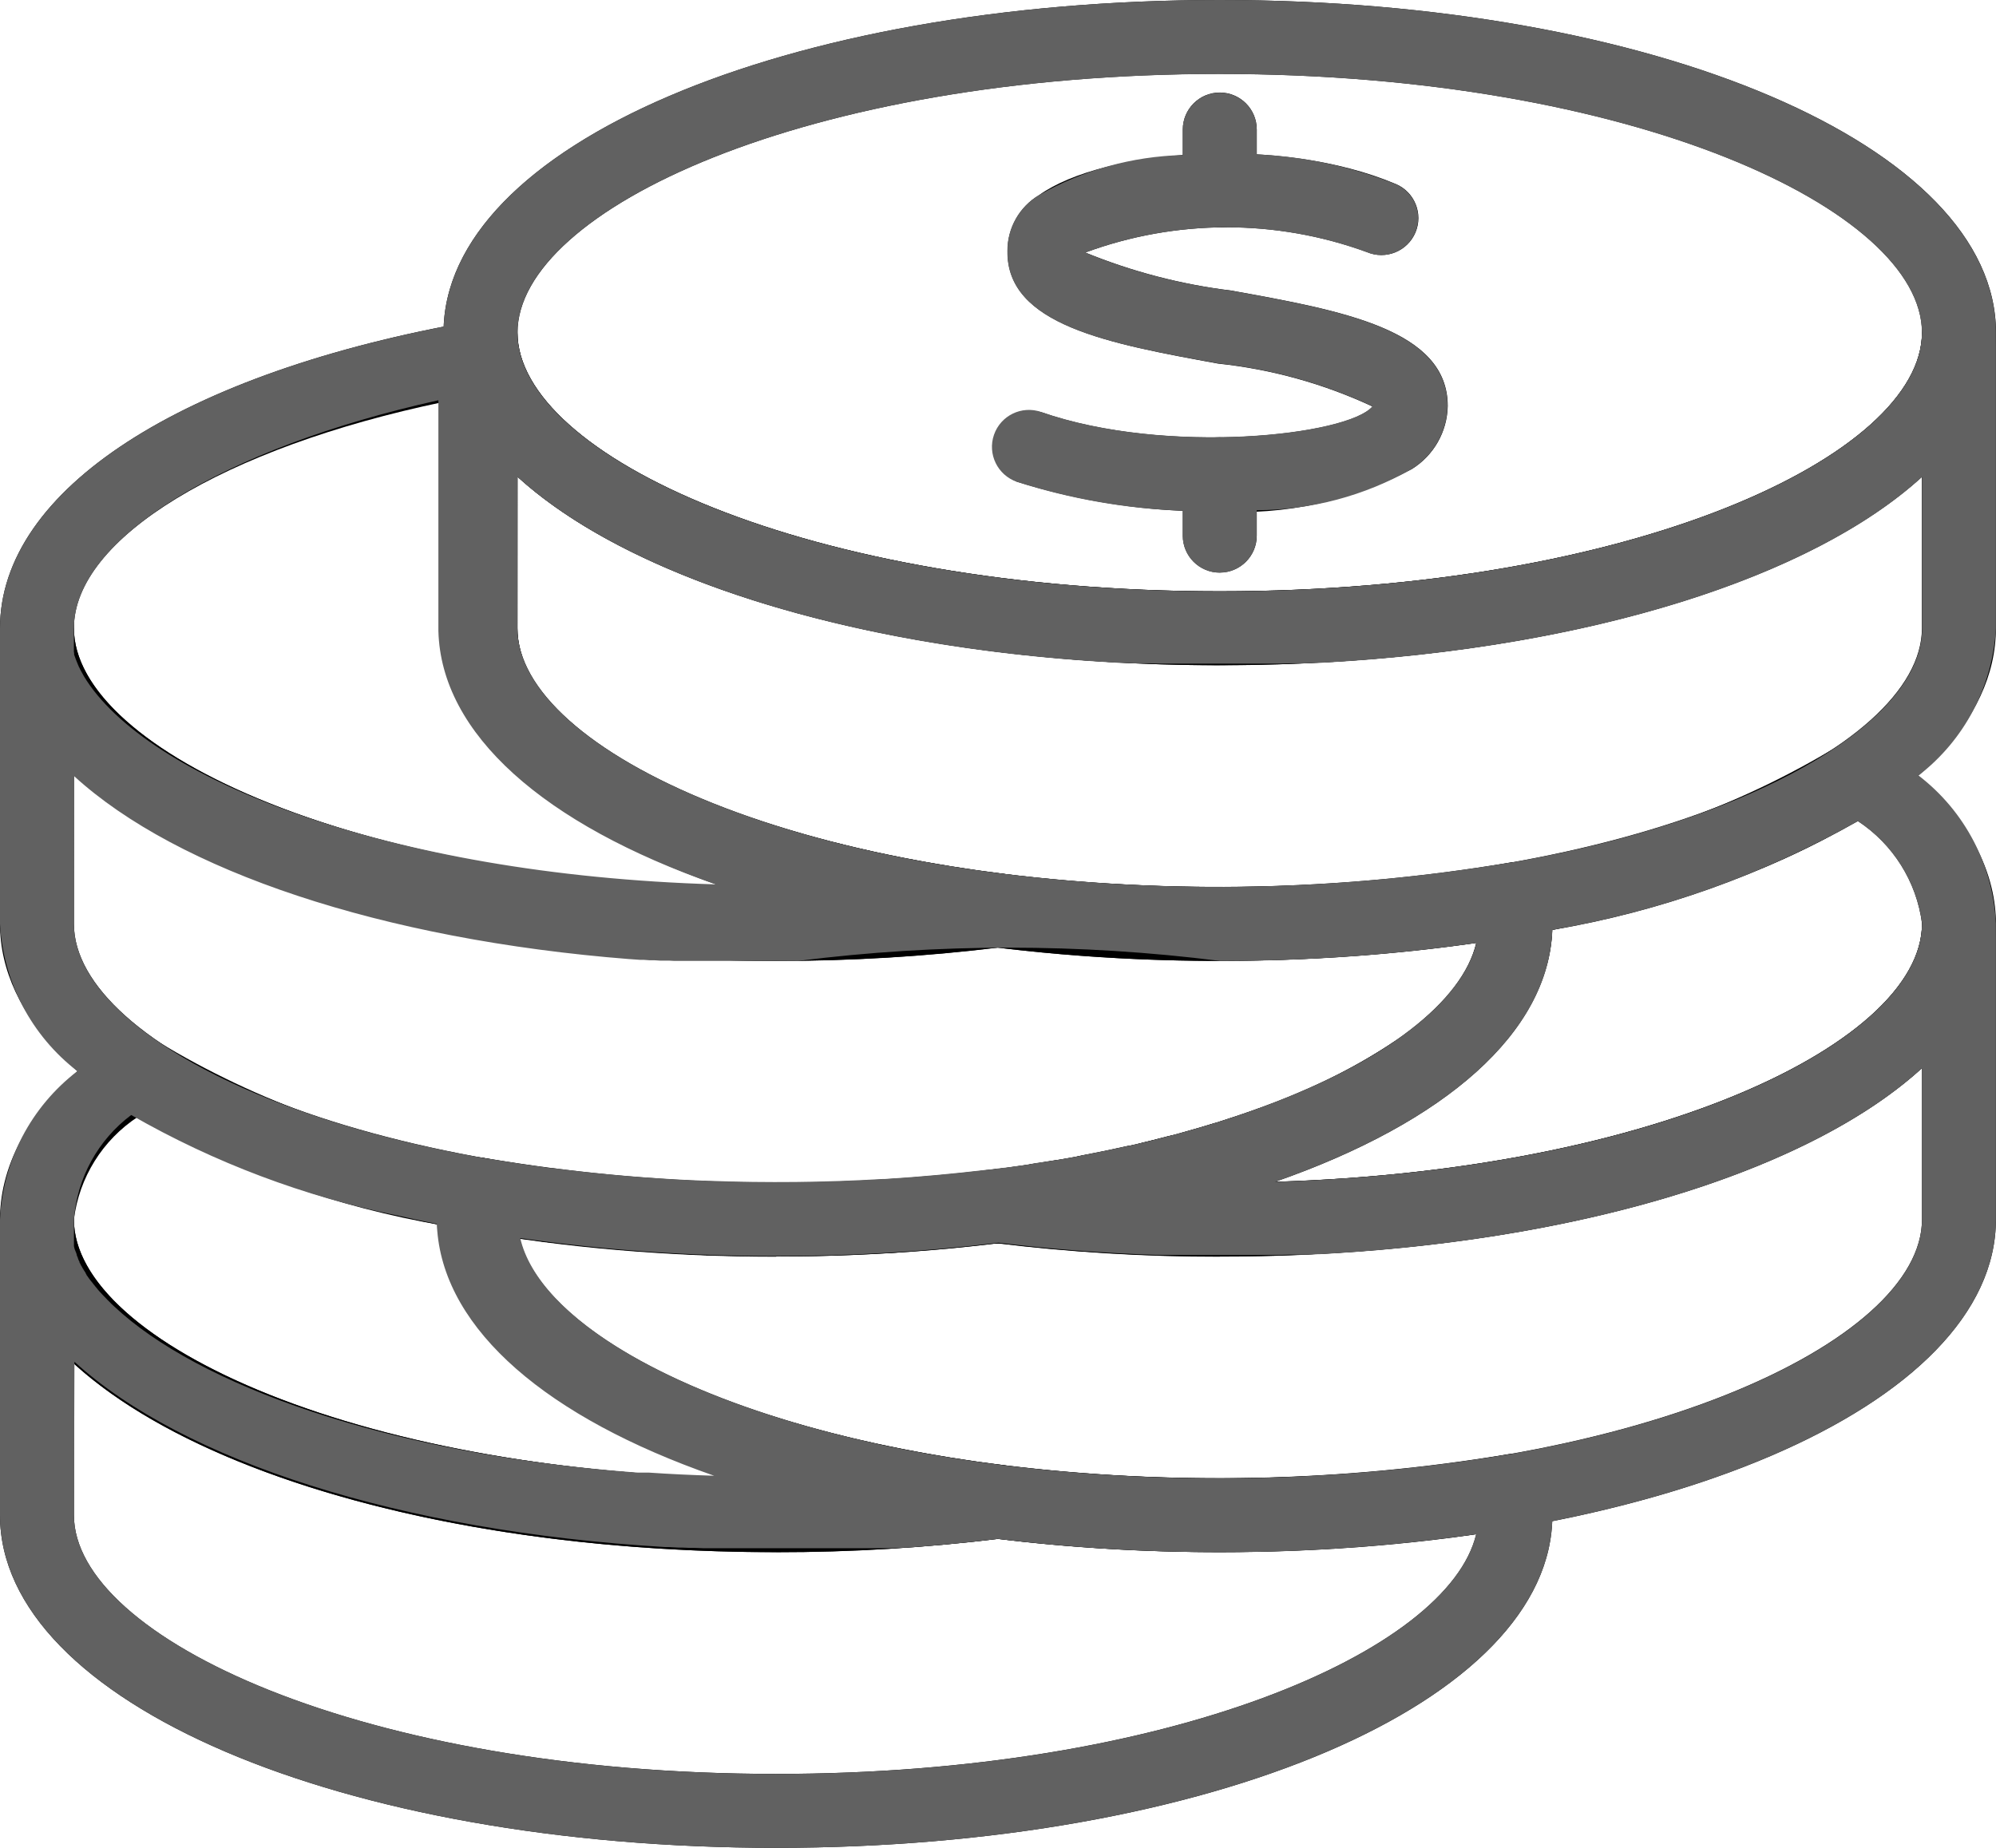
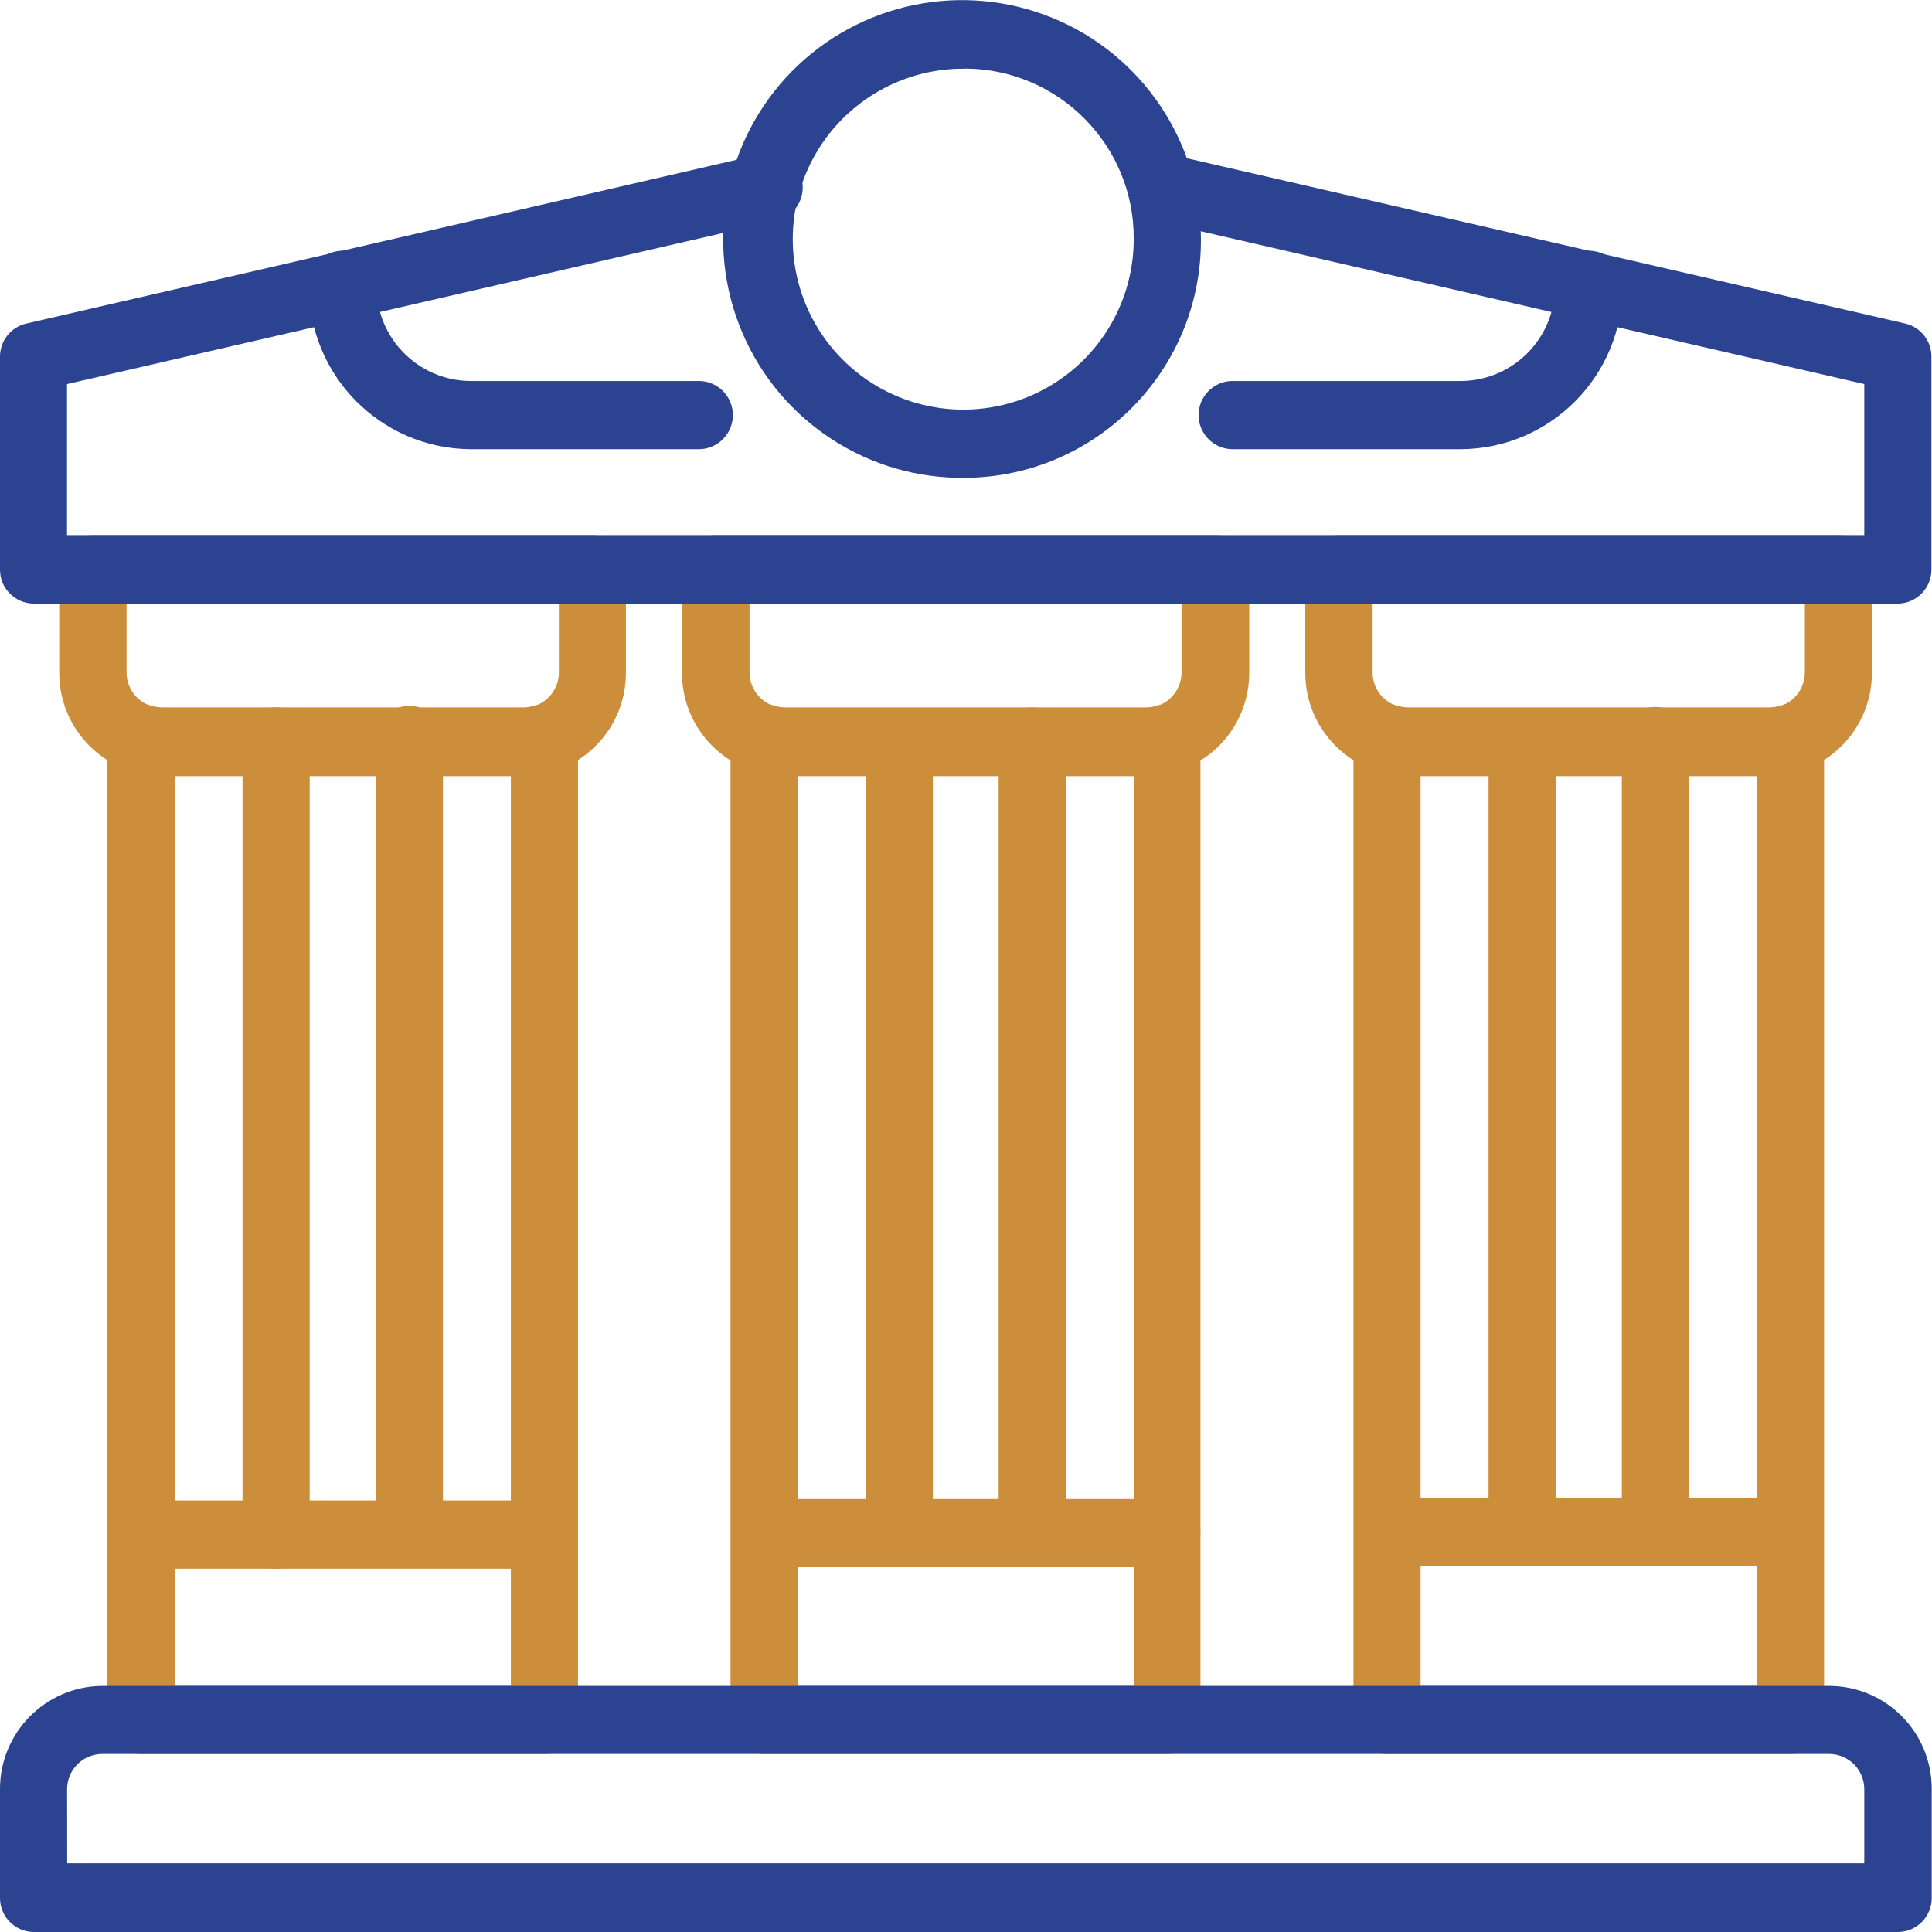
- <svg xmlns="http://www.w3.org/2000/svg" width="39.224" height="36.319" viewBox="0 0 39.224 36.319">
-   <defs>
-     <clipPath id="clip-path">
-       <rect id="사각형_9" data-name="사각형 9" width="39.224" height="36.318" fill="none" />
-     </clipPath>
-   </defs>
-   <g id="Vector_Smart_Object" data-name="Vector Smart Object" transform="translate(-1152.5 -419.682)">
-     <g id="Vector_Smart_Object-2" data-name="Vector Smart Object" transform="translate(1152.5 419.682)">
-       <g id="그룹_18" data-name="그룹 18">
-         <g id="그룹_17" data-name="그룹 17" clip-path="url(#clip-path)">
-           <path id="패스_103" data-name="패스 103" d="M15.254,36.318C6.7,36.318,0,33.446,0,29.781V23.97a.726.726,0,0,1,1.453,0c0,2.405,5.668,5.085,13.8,5.085a34.437,34.437,0,0,0,4.267-.261.691.691,0,0,1,.182,0,34.67,34.67,0,0,0,9.953-.215.726.726,0,0,1,.851.715v.487c0,3.665-6.7,6.537-15.254,6.537M1.453,26.8v2.98c0,2.405,5.668,5.085,13.8,5.085,7.716,0,13.213-2.412,13.757-4.713a36.361,36.361,0,0,1-9.4.094,35.972,35.972,0,0,1-4.358.261c-6.173,0-11.381-1.5-13.8-3.706" />
-           <path id="패스_104" data-name="패스 104" d="M22.618,23.892a.726.726,0,0,1-.168-1.433h0c.118-.028.234-.058.349-.088l.177-.046.008,0,.038-.01h0a.75.75,0,0,1,.864.521.708.708,0,0,1-.493.883l-.241.063c-.122.031-.246.062-.372.092a.722.722,0,0,1-.166.019m.593-.877.184.7Z" />
-           <path id="패스_105" data-name="패스 105" d="M21.391,24.149a.727.727,0,0,1-.713-.593.771.771,0,0,1-.012-.134.726.726,0,0,1,.593-.713c.308-.058.609-.12.9-.186a.727.727,0,0,1,.318,1.418q-.462.1-.944.194l-.012,0a.693.693,0,0,1-.134.012" />
-           <path id="패스_106" data-name="패스 106" d="M19.555,24.435a.746.746,0,0,1-.746-.652.708.708,0,0,1,.52-.775h0L19.388,23h.03l.288-.036a.727.727,0,0,1,.187,1.441l-.186.026H19.7l-.089.009-.057,0" />
-           <path id="패스_107" data-name="패스 107" d="M23.458,23.677a.727.727,0,0,1-.192-1.427h0c.2-.054.387-.11.575-.168a.726.726,0,0,1,.907.482.7.7,0,0,1,.032.213.725.725,0,0,1-.514.694c-.2.062-.4.122-.613.179h-.005a.741.741,0,0,1-.193.026" />
-           <path id="패스_108" data-name="패스 108" d="M24.914,23.219a.727.727,0,0,1-.245-1.411h0a11.906,11.906,0,0,0,2.737-1.341.727.727,0,0,1,.827,1.2,13.244,13.244,0,0,1-3.077,1.514.72.72,0,0,1-.244.043" />
-           <path id="패스_109" data-name="패스 109" d="M20.42,24.314A.726.726,0,0,1,19.7,23.7a.714.714,0,0,1-.009-.11.727.727,0,0,1,.617-.718l.394-.061a.728.728,0,0,1,.836.6.676.676,0,0,1,.01.121.727.727,0,0,1-.607.715l-.415.065a.719.719,0,0,1-.11.008" />
-           <path id="패스_110" data-name="패스 110" d="M10.8,24.42l-.141-.017a.726.726,0,0,1-.632-.72.824.824,0,0,1,.006-.094.722.722,0,0,1,.814-.626l.067.008-.021.729Z" />
-           <path id="패스_111" data-name="패스 111" d="M24.234,23.447a.727.727,0,0,1-.693-.508.738.738,0,0,1-.033-.219.726.726,0,0,1,.508-.691c.2-.065.4-.13.6-.2A.727.727,0,0,1,25.1,23.2q-.314.11-.643.214a.715.715,0,0,1-.219.034" />
-           <path id="패스_112" data-name="패스 112" d="M13.876,24.667h-.028l-.289-.012a.727.727,0,0,1-.694-.725V23.9a.736.736,0,0,1,.759-.692l.277.012a.726.726,0,0,1,.7.725v.028a.727.727,0,0,1-.725.7" />
-           <path id="패스_113" data-name="패스 113" d="M17.421,24.63a.726.726,0,0,1-.724-.684c0-.015,0-.028,0-.044a.726.726,0,0,1,.683-.724l.088-.006.117.72.047.725-.165.011h-.044" />
-           <path id="패스_114" data-name="패스 114" d="M15.254,30.507C6.7,30.507,0,27.636,0,23.97c0-.883.394-2.206,2.273-3.5a.726.726,0,0,1,.825,0,17.042,17.042,0,0,0,6.477,2.3.726.726,0,0,1,.594.816v.385c0,2.1,4.009,4.129,9.534,4.823a.727.727,0,0,1,0,1.442,35.826,35.826,0,0,1-4.449.272M2.712,21.949a2.835,2.835,0,0,0-1.26,2.021c0,2.3,5.168,4.844,12.716,5.069-3.359-1.172-5.376-2.938-5.451-4.952a18.489,18.489,0,0,1-6.006-2.138" />
-           <path id="패스_115" data-name="패스 115" d="M23.969,30.507c-8.553,0-15.254-2.871-15.254-6.537v-.487a.726.726,0,0,1,.851-.715,34.6,34.6,0,0,0,9.954.214.759.759,0,0,1,.182,0,34.294,34.294,0,0,0,4.267.261c8.134,0,13.8-2.68,13.8-5.085a.726.726,0,1,1,1.453,0V23.97c0,3.666-6.7,6.537-15.254,6.537M10.213,24.342c.543,2.3,6.04,4.713,13.756,4.713,8.134,0,13.8-2.68,13.8-5.085V20.991c-2.42,2.21-7.628,3.705-13.8,3.705a35.813,35.813,0,0,1-4.357-.261,36.36,36.36,0,0,1-9.4-.093" />
-           <path id="패스_116" data-name="패스 116" d="M23.97,24.7a35.818,35.818,0,0,1-4.449-.272.726.726,0,0,1,0-1.441c5.524-.694,9.534-2.723,9.534-4.824v-.487a.727.727,0,0,1,.6-.715,16.992,16.992,0,0,0,6.468-2.3.725.725,0,0,1,.826,0c1.879,1.3,2.274,2.621,2.274,3.5,0,3.666-6.7,6.537-15.254,6.537m6.535-6.42c-.076,2.013-2.093,3.78-5.451,4.951C32.6,23,37.771,20.456,37.771,18.159a2.839,2.839,0,0,0-1.26-2.021,18.45,18.45,0,0,1-6.006,2.139" />
-           <path id="패스_117" data-name="패스 117" d="M15.254,24.7C6.7,24.7,0,21.825,0,18.159V12.348a.726.726,0,0,1,1.453,0c0,2.4,5.668,5.085,13.8,5.085a34.3,34.3,0,0,0,4.267-.261.691.691,0,0,1,.182,0,34.644,34.644,0,0,0,9.953-.215.727.727,0,0,1,.851.715v.487c0,3.666-6.7,6.537-15.254,6.537M1.453,15.18v2.98c0,2.4,5.668,5.085,13.8,5.085,7.716,0,13.213-2.412,13.757-4.713a36.329,36.329,0,0,1-9.4.094,35.825,35.825,0,0,1-4.358.261c-6.173,0-11.381-1.5-13.8-3.706" />
-           <path id="패스_118" data-name="패스 118" d="M15.254,18.886C6.7,18.886,0,16.014,0,12.348c0-2.72,3.57-5.035,9.318-6.04a.726.726,0,0,1,.851.715v5.325c0,2.1,4.01,4.129,9.534,4.823a.726.726,0,0,1,0,1.441,35.825,35.825,0,0,1-4.449.273M8.716,7.9c-4.318.9-7.264,2.681-7.264,4.446,0,2.3,5.168,4.843,12.716,5.069-3.423-1.195-5.453-3.007-5.453-5.069Z" />
-           <path id="패스_119" data-name="패스 119" d="M23.97,18.886c-8.553,0-15.254-2.871-15.254-6.537V6.537a.726.726,0,1,1,1.453,0c0,2.4,5.668,5.085,13.8,5.085s13.8-2.68,13.8-5.085a.726.726,0,1,1,1.453,0v5.811c0,3.666-6.7,6.537-15.254,6.537m-13.8-9.517v2.98c0,2.4,5.668,5.085,13.8,5.085s13.8-2.68,13.8-5.085V9.369c-2.42,2.21-7.628,3.706-13.8,3.706s-11.381-1.5-13.8-3.706" />
-           <path id="패스_120" data-name="패스 120" d="M23.97,13.075c-8.553,0-15.254-2.871-15.254-6.537S15.417,0,23.97,0,39.224,2.871,39.224,6.537s-6.7,6.537-15.254,6.537m0-11.622c-8.133,0-13.8,2.68-13.8,5.085s5.668,5.085,13.8,5.085,13.8-2.68,13.8-5.085S32.1,1.453,23.97,1.453" />
-           <path id="패스_121" data-name="패스 121" d="M23.912,10.051a12.648,12.648,0,0,1-3.931-.584A.726.726,0,0,1,20.459,8.1c2.463.859,6.035.46,6.513-.11a9.545,9.545,0,0,0-3.037-.844C21.8,6.754,19.775,6.39,19.8,4.928a1.272,1.272,0,0,1,.622-1.095c1.258-.9,4.74-1.177,7.008-.216a.726.726,0,0,1-.566,1.338,8.032,8.032,0,0,0-5.536.008,11.135,11.135,0,0,0,2.868.748c2.187.394,4.254.768,4.254,2.269a1.492,1.492,0,0,1-.705,1.239,7.178,7.178,0,0,1-3.829.832M21.247,4.9h0v0" />
-           <path id="패스_122" data-name="패스 122" d="M23.97,11.254a.726.726,0,0,1-.726-.726V9.321a.726.726,0,1,1,1.453,0v1.206a.726.726,0,0,1-.726.726" />
-           <path id="패스_123" data-name="패스 123" d="M23.97,4.471a.726.726,0,0,1-.726-.726v-1.2a.726.726,0,1,1,1.453,0v1.2a.726.726,0,0,1-.726.726" />
-         </g>
-       </g>
-     </g>
-     <path id="Color_Overlay" data-name="Color Overlay" d="M1152.5,449.463v-5.811a3.894,3.894,0,0,1,1.521-2.917,3.923,3.923,0,0,1-1.521-2.893V432.03c0-2.624,3.324-4.871,8.719-5.929.142-3.61,6.79-6.419,15.25-6.419,8.554,0,15.253,2.871,15.253,6.538v5.81a3.922,3.922,0,0,1-1.521,2.894,3.891,3.891,0,0,1,1.521,2.917v5.81c0,2.659-3.523,4.9-8.718,5.929-.141,3.609-6.791,6.42-15.25,6.42C1159.2,456,1152.5,453.128,1152.5,449.463Zm1.453,0c0,2.4,5.668,5.085,13.8,5.085,7.712,0,13.207-2.41,13.755-4.711a35.134,35.134,0,0,1-5.039.352,35.667,35.667,0,0,1-4.36-.261q-.763.093-1.544.154h-.007l-.125.01h-.018l-.108.008-.039,0-.092.006-.05,0-.077.005-.068,0-.065,0-.076,0-.053,0-.089,0-.043,0-.1,0-.037,0-.1,0-.037,0-.1,0-.031,0-.106,0h-.033l-.106,0h-.025l-.112,0h-.029l-.11,0h-.031l-.107,0h-.036l-.1,0h-1.109l-.079,0h-.121l-.07,0h-.024l-.08,0h-.125l-.058,0h-.031l-.082,0h-.031l-.056,0h-.037l-.052,0-.066,0h-.04l-.049,0-.034,0-.175-.007h-.025l-.052,0h-.03l-.115-.005h0l-.063,0h-.013l-.2-.011h-.009l-.066,0h0c-5.2-.308-9.475-1.7-11.6-3.641Zm15.794-1.4c.775.167,1.6.307,2.455.415a34.679,34.679,0,0,0,9.954-.214c.021,0,.04-.006.062-.008,4.932-.88,8.051-2.816,8.051-4.6v-2.978c-2.131,1.948-6.426,3.339-11.639,3.643l-.193.011h0l-.092,0h-.006l-.187.009h-.011l-.085,0h-.008l-.094,0h-.007l-.085,0h-.012l-.185.006h-.014l-.083,0h-.009l-.094,0h-.006l-.085,0h-.015l-.08,0h-.016l-.087,0h-.021l-.073,0h-.121l-.078,0h-1.11l-.1,0h-.033l-.115,0h-.022l-.123,0h-.014l-.134,0h0c-1.055-.036-2.1-.116-3.109-.24a35.645,35.645,0,0,1-4.36.261,35.138,35.138,0,0,1-5.04-.352C1163.083,445.579,1165.708,447.182,1169.747,448.06Zm-15.794-4.408v.028a.023.023,0,0,0,0,.008v.047a.032.032,0,0,1,0,.013v.015a.026.026,0,0,1,0,.012.1.1,0,0,1,0,.015s0,.009,0,.013a.071.071,0,0,1,0,.014.066.066,0,0,0,0,.013s0,.009,0,.014a.086.086,0,0,1,0,.014.036.036,0,0,1,0,.014.066.066,0,0,0,0,.013c0,.005,0,.01,0,.015a.067.067,0,0,0,0,.014.037.037,0,0,0,0,.013l0,.014a.058.058,0,0,0,0,.013.072.072,0,0,0,0,.015s0,.008,0,.013l0,.015a.1.1,0,0,0,0,.013s0,.01,0,.015a.031.031,0,0,1,0,.013.092.092,0,0,1,0,.014.036.036,0,0,1,0,.013.092.092,0,0,1,0,.014l0,.013a.064.064,0,0,1,0,.014s0,.009,0,.013,0,.011,0,.015a.073.073,0,0,0,0,.013s0,.01,0,.015l0,.012a.106.106,0,0,0,.005.016s0,.005,0,.008a.122.122,0,0,1,.007.02.01.01,0,0,1,0,.006c.009.023.017.047.028.071a.007.007,0,0,1,0,0l.009.02,0,.008a.124.124,0,0,0,.007.018.05.05,0,0,1,0,.01.092.092,0,0,1,.007.018s0,.006.005.01a.072.072,0,0,0,.008.017s0,.007,0,.011a.071.071,0,0,1,.01.017.044.044,0,0,0,0,.01l.009.018a.039.039,0,0,0,.005.01.116.116,0,0,0,.009.017s0,.007,0,.011.006.012.01.018a.057.057,0,0,0,.005.009l.009.018a.056.056,0,0,1,.005.011c0,.005.007.011.01.017a.036.036,0,0,1,.006.01.109.109,0,0,1,.01.018.021.021,0,0,1,.005.01c0,.005.007.012.012.017a.028.028,0,0,0,.005.01c0,.005.007.012.01.018a.084.084,0,0,1,.007.01l.012.018.005.009.012.019,0,.007.014.021s0,0,0,.005.01.014.016.022a.015.015,0,0,0,0,0l.015.023,0,0c.024.034.05.069.077.1v0c.006.006.01.013.016.019a.03.03,0,0,0,.005.009c.005.006.01.013.015.018a.033.033,0,0,0,.007.009.125.125,0,0,0,.014.017.026.026,0,0,0,.009.012.083.083,0,0,0,.013.015.053.053,0,0,0,.01.012l.013.016.008.011.014.016.011.012.013.015.012.013.013.015.012.012.013.015.013.013.013.014a.165.165,0,0,0,.012.013l.014.013.013.014a.153.153,0,0,0,.012.013l.015.015.01.012.017.016.011.011.017.017.01.01.019.019.008.009.022.02a.025.025,0,0,1,.007.007c.009.008.017.017.027.025h0c1.633,1.535,5.328,2.891,10.212,3.26h0l.072.005.023,0,.061,0,.024,0,.05,0,.043,0h.019c.42.029.85.049,1.285.062-3.279-1.144-5.279-2.855-5.441-4.81-.005-.047-.007-.094-.01-.14q-.378-.076-.746-.159a17.557,17.557,0,0,1-5.259-1.981A2.832,2.832,0,0,0,1153.953,443.651Zm0-5.81c0,1.482,2.154,3.07,5.714,4.069.753.211,1.561.392,2.407.541l.024,0q.6.1,1.21.184l.039,0,.067.008v0c.878.112,1.779.19,2.688.232h.022l.279.012.037,0c1.131.041,2.273.03,3.4-.036l.042,0,.089-.006v0c.635-.04,1.267-.1,1.885-.171l.036-.006h.031l.288-.036a.633.633,0,0,1,.07-.006q.231-.031.456-.065a.693.693,0,0,1,.077-.016l.4-.061.057-.007c.145-.024.287-.049.429-.076.022-.006.043-.011.067-.015.308-.059.608-.121.9-.186.02,0,.039-.007.058-.01.142-.032.283-.066.422-.1l.16-.041.176-.046.009,0,.037-.011h0c3.441-.911,5.647-2.366,5.983-3.78a35.139,35.139,0,0,1-5.039.352,33.107,33.107,0,0,0-8.287,0h0l-.127,0h-.71l-.082,0h-.116l-.075,0h-.022l-.085,0h-.119l-.065,0h-.026l-.083,0h-.026l-.063,0h-.033l-.064,0h-.042l-.056,0h-.041l-.045,0-.044,0-.072,0-.044,0-.04,0-.042,0-.048,0-.07,0-.042,0-.048,0h-.034l-.046,0-.034,0-.086-.005-.034,0-.049,0-.034,0-.045,0h-.016l-.109-.007-.024,0-.056,0h-.019l-.121-.009-.064,0h-.011l-.193-.014h-.008c-4.885-.385-8.881-1.737-10.914-3.594Zm29.13.1-.077.015c-.076,2.013-2.094,3.779-5.449,4.95,7.547-.225,12.712-2.772,12.712-5.068a.152.152,0,0,1,0-.029,2.867,2.867,0,0,0-1.26-1.993A18.393,18.393,0,0,1,1183.083,437.944Zm-20.415-5.914v.028h0c.031,1.643,2.7,3.41,6.984,4.358.8.177,1.657.324,2.55.436a34.647,34.647,0,0,0,9.954-.215l.029,0q.948-.166,1.819-.386c3.888-.986,6.268-2.659,6.268-4.217v-2.979c-2.158,1.971-6.533,3.373-11.833,3.654h0l-.091,0h-.008l-.185.009h-.012l-.081,0h-.014l-.089,0h-.014l-.077,0h-.018l-.18.006h-.017l-.085,0h-.007l-.094,0h-.006l-.085,0h-.017l-.078,0h-.017l-.089,0h-.017l-.076,0h-.117l-.082,0h-.823l-.08,0h-.119l-.074,0h-.02l-.087,0h-.019l-.076,0h-.018l-.085,0h-.007l-.093,0h-.009l-.082,0h-.02l-.176-.006h-.022l-.075,0h-.016l-.088,0h-.016l-.076,0h-.016l-.182-.009h-.014l-.082,0h-.009l-.188-.011h0c-5.212-.3-9.507-1.7-11.639-3.643Zm-8.716,0v.028a.023.023,0,0,0,0,.008v.047a.032.032,0,0,1,0,.013v.015a.026.026,0,0,1,0,.012.1.1,0,0,1,0,.015s0,.009,0,.013a.071.071,0,0,1,0,.014.066.066,0,0,0,0,.013s0,.009,0,.014a.087.087,0,0,1,0,.014.036.036,0,0,1,0,.013.09.09,0,0,0,0,.014s0,.009,0,.013a.075.075,0,0,0,0,.014.037.037,0,0,0,0,.013l0,.014a.058.058,0,0,0,0,.013.072.072,0,0,0,0,.015s0,.008,0,.013,0,.01,0,.015a.067.067,0,0,0,0,.012c0,.005,0,.011,0,.016a.027.027,0,0,1,0,.012.146.146,0,0,1,0,.015.031.031,0,0,1,0,.013.113.113,0,0,1,0,.016.024.024,0,0,1,0,.011.037.037,0,0,1,0,.016.121.121,0,0,1,0,.012.165.165,0,0,0,.005.017.032.032,0,0,0,0,.009.16.16,0,0,1,0,.018.015.015,0,0,1,0,.008c.021.06.043.121.069.181l0,0c0,.008.007.016.01.024s0,0,0,0,.007.015.01.023l0,0c0,.008.007.016.012.023a0,0,0,0,0,0,0c0,.007.008.015.011.023a.007.007,0,0,1,0,.005.109.109,0,0,1,.013.022l0,0,.012.023,0,0,.013.024s0,0,0,0a.281.281,0,0,0,.014.024,0,0,0,0,0,0,0,.226.226,0,0,1,.013.025l0,0,.014.026c1.2,1.99,5.931,3.9,12.418,4.092-3.375-1.178-5.4-2.957-5.451-4.982v-.01c0-.011,0-.022,0-.032v-4.491C1156.9,428.486,1153.953,430.265,1153.953,432.03Zm8.716-5.81c0,2.4,5.669,5.084,13.8,5.084s13.8-2.679,13.8-5.084-5.668-5.085-13.8-5.085S1162.669,423.814,1162.669,426.219Zm13.075,3.99v-.491a12.075,12.075,0,0,1-3.262-.569.726.726,0,0,1,.477-1.372c2.464.859,6.035.46,6.513-.111a9.558,9.558,0,0,0-3.036-.844c-2.14-.386-4.161-.751-4.139-2.213a1.27,1.27,0,0,1,.622-1.094,5.989,5.989,0,0,1,2.825-.787v-.5a.727.727,0,0,1,1.454,0v.487a8.367,8.367,0,0,1,2.728.583.726.726,0,0,1-.565,1.338,8.027,8.027,0,0,0-5.535.008,11.12,11.12,0,0,0,2.867.748c2.188.394,4.254.768,4.254,2.269a1.49,1.49,0,0,1-.706,1.239,6.194,6.194,0,0,1-3.044.808v.5a.727.727,0,0,1-1.454,0Z" fill="#616161" />
+ <svg xmlns="http://www.w3.org/2000/svg" width="43.494" height="43.506" viewBox="0 0 43.494 43.506">
+   <g id="그룹_103" data-name="그룹 103" transform="translate(-574.879 -22.74)">
+     <path id="패스_329" data-name="패스 329" d="M586.679,40.215h-8.166a2.322,2.322,0,0,1-2.3-2.34V35.56a.766.766,0,0,1,.761-.772h11.24a.766.766,0,0,1,.76.772v2.315A2.322,2.322,0,0,1,586.679,40.215Zm-8.95-3.883v1.544a.792.792,0,0,0,.785.8h8.166a.792.792,0,0,0,.784-.8V36.332Z" fill="#cd8e3c" />
+     <path id="패스_330" data-name="패스 330" d="M600.7,40.215h-8.158a2.323,2.323,0,0,1-2.306-2.34V35.56a.771.771,0,0,1,.76-.772H602.25a.771.771,0,0,1,.76.772v2.315A2.323,2.323,0,0,1,600.7,40.215Zm-8.942-3.883v1.544a.792.792,0,0,0,.785.8H600.7a.792.792,0,0,0,.785-.8V36.332Z" fill="#cd8e3c" />
+     <path id="패스_331" data-name="패스 331" d="M614.738,40.215h-8.166a2.322,2.322,0,0,1-2.3-2.34V35.56a.766.766,0,0,1,.76-.772h11.24a.766.766,0,0,1,.76.772v2.315A2.322,2.322,0,0,1,614.738,40.215Zm-8.95-3.883v1.544a.792.792,0,0,0,.784.8h8.166a.792.792,0,0,0,.784-.8V36.332Z" fill="#cd8e3c" />
+     <path id="패스_332" data-name="패스 332" d="M587.136,62.24h-9.078a.764.764,0,0,1-.761-.764V39.362a.758.758,0,0,1,.312-.617.737.737,0,0,1,.672-.114.993.993,0,0,0,.232.041h8.166a.993.993,0,0,0,.232-.041.737.737,0,0,1,.672.114.759.759,0,0,1,.312.617V61.477A.759.759,0,0,1,587.136,62.24ZM578.818,60.7h7.565V40.215h-7.565Z" fill="#cd8e3c" />
+     <path id="패스_333" data-name="패스 333" d="M601.169,62.24h-9.086a.757.757,0,0,1-.753-.764V39.362a.773.773,0,0,1,.3-.617.757.757,0,0,1,.68-.114.928.928,0,0,0,.232.041H600.7a.929.929,0,0,0,.232-.041.753.753,0,0,1,.68.114.773.773,0,0,1,.3.617V61.477A.757.757,0,0,1,601.169,62.24ZM592.843,60.7h7.565V40.215h-7.565Z" fill="#cd8e3c" />
+     <path id="패스_334" data-name="패스 334" d="M615.195,62.24h-9.078a.759.759,0,0,1-.76-.764V39.362a.759.759,0,0,1,.312-.617.737.737,0,0,1,.672-.114.993.993,0,0,0,.232.041h8.166a.993.993,0,0,0,.232-.041.737.737,0,0,1,.672.114.759.759,0,0,1,.312.617V61.477A.759.759,0,0,1,615.195,62.24ZM606.869,60.7h7.573V40.215h-7.573Z" fill="#cd8e3c" />
+     <path id="패스_335" data-name="패스 335" d="M581.1,58.064a.759.759,0,0,1-.76-.764V39.452a.757.757,0,1,1,1.513,0V57.3A.757.757,0,0,1,581.1,58.064Z" fill="#cd8e3c" />
+     <path id="패스_336" data-name="패스 336" d="M584.093,58.032a.757.757,0,0,1-.753-.764V39.419a.757.757,0,1,1,1.513,0V57.268A.759.759,0,0,1,584.093,58.032Z" fill="#cd8e3c" />
+     <path id="패스_337" data-name="패스 337" d="M595.125,58a.757.757,0,0,1-.753-.764V39.492a.757.757,0,1,1,1.513,0V57.236A.759.759,0,0,1,595.125,58Z" fill="#cd8e3c" />
+     <path id="패스_338" data-name="패스 338" d="M598.127,57.967a.764.764,0,0,1-.76-.764V39.46a.761.761,0,1,1,1.521,0V57.2A.764.764,0,0,1,598.127,57.967Z" fill="#cd8e3c" />
+     <path id="패스_339" data-name="패스 339" d="M609.159,57.983a.759.759,0,0,1-.76-.764V39.476a.757.757,0,1,1,1.513,0V57.22A.757.757,0,0,1,609.159,57.983Z" fill="#cd8e3c" />
+     <path id="패스_340" data-name="패스 340" d="M612.153,57.951a.757.757,0,0,1-.753-.764V39.444a.757.757,0,1,1,1.513,0V57.187A.759.759,0,0,1,612.153,57.951Z" fill="#cd8e3c" />
+     <path id="패스_341" data-name="패스 341" d="M587.136,58.064h-9.078a.768.768,0,0,1,0-1.535h9.078a.768.768,0,0,1,0,1.535Z" fill="#cd8e3c" />
+     <path id="패스_342" data-name="패스 342" d="M601.169,58.032h-9.086a.768.768,0,0,1,0-1.535h9.086a.768.768,0,0,1,0,1.535Z" fill="#cd8e3c" />
+     <path id="패스_343" data-name="패스 343" d="M615.195,58h-9.078a.768.768,0,0,1,0-1.535h9.078a.768.768,0,0,1,0,1.535Z" fill="#cd8e3c" />
+     <path id="패스_344" data-name="패스 344" d="M617.62,66.246H575.632a.764.764,0,0,1-.753-.772V63.037a2.32,2.32,0,0,1,2.3-2.332h38.9a2.315,2.315,0,0,1,2.3,2.332v2.437A.764.764,0,0,1,617.62,66.246ZM576.392,64.7H616.86V63.037a.792.792,0,0,0-.785-.8h-38.9a.792.792,0,0,0-.785.8Z" fill="#2b4390" />
+     <path id="패스_345" data-name="패스 345" d="M617.62,36.332H575.632a.764.764,0,0,1-.753-.772V30.775a.763.763,0,0,1,.584-.747l16.6-3.827a.77.77,0,0,1,.336,1.5l-16.011,3.688v3.4H616.86v-3.4L601,27.736a.772.772,0,0,1-.576-.918.761.761,0,0,1,.913-.577l16.451,3.786a.763.763,0,0,1,.584.747V35.56A.764.764,0,0,1,617.62,36.332Z" fill="#2b4390" />
+     <path id="패스_346" data-name="패스 346" d="M596.63,33.5a5.379,5.379,0,1,1,5.292-5.378A5.346,5.346,0,0,1,596.63,33.5Zm0-9.213a3.839,3.839,0,1,0,3.779,3.835A3.816,3.816,0,0,0,596.63,24.284Z" fill="#2b4390" />
+     <path id="패스_347" data-name="패스 347" d="M590.642,32.855h-5.18a3.661,3.661,0,0,1-3.626-3.68.761.761,0,1,1,1.521,0,2.131,2.131,0,0,0,2.105,2.145h5.18a.768.768,0,0,1,0,1.535Z" fill="#2b4390" />
+     <path id="패스_348" data-name="패스 348" d="M607.79,32.855h-5.18a.768.768,0,0,1,0-1.535h5.18a2.131,2.131,0,0,0,2.105-2.145.761.761,0,1,1,1.521,0A3.661,3.661,0,0,1,607.79,32.855Z" fill="#2b4390" />
  </g>
</svg>
